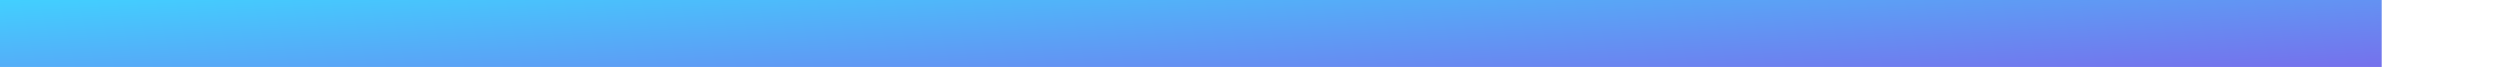
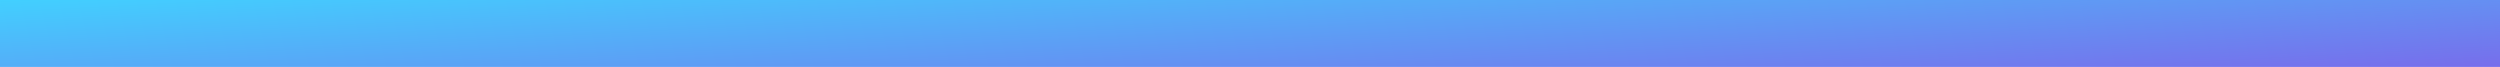
- <svg xmlns="http://www.w3.org/2000/svg" width="100%" height="3" viewBox="0 0 112 3" fill="none">
-   <rect x="-5.3" width="100%" height="3" transform="matrix(1 0 0 -1 0 3)" fill="url(#paint0_linear)" />
+ <svg xmlns="http://www.w3.org/2000/svg" preserveAspectRatio="xMidYMin slice" width="100%" height="3" viewBox="0 0 112 3" fill="none">
+   <rect width="100%" height="3" transform="matrix(1 0 0 -1 0 3)" fill="url(#paint0_linear)" />
  <defs>
    <linearGradient id="paint0_linear" x1="-3.045" y1="3" x2="-2.568" y2="-6.146" gradientUnits="userSpaceOnUse">
      <stop stop-color="#41D1FF" />
      <stop offset="1" stop-color="#786CEB" />
    </linearGradient>
  </defs>
</svg>
